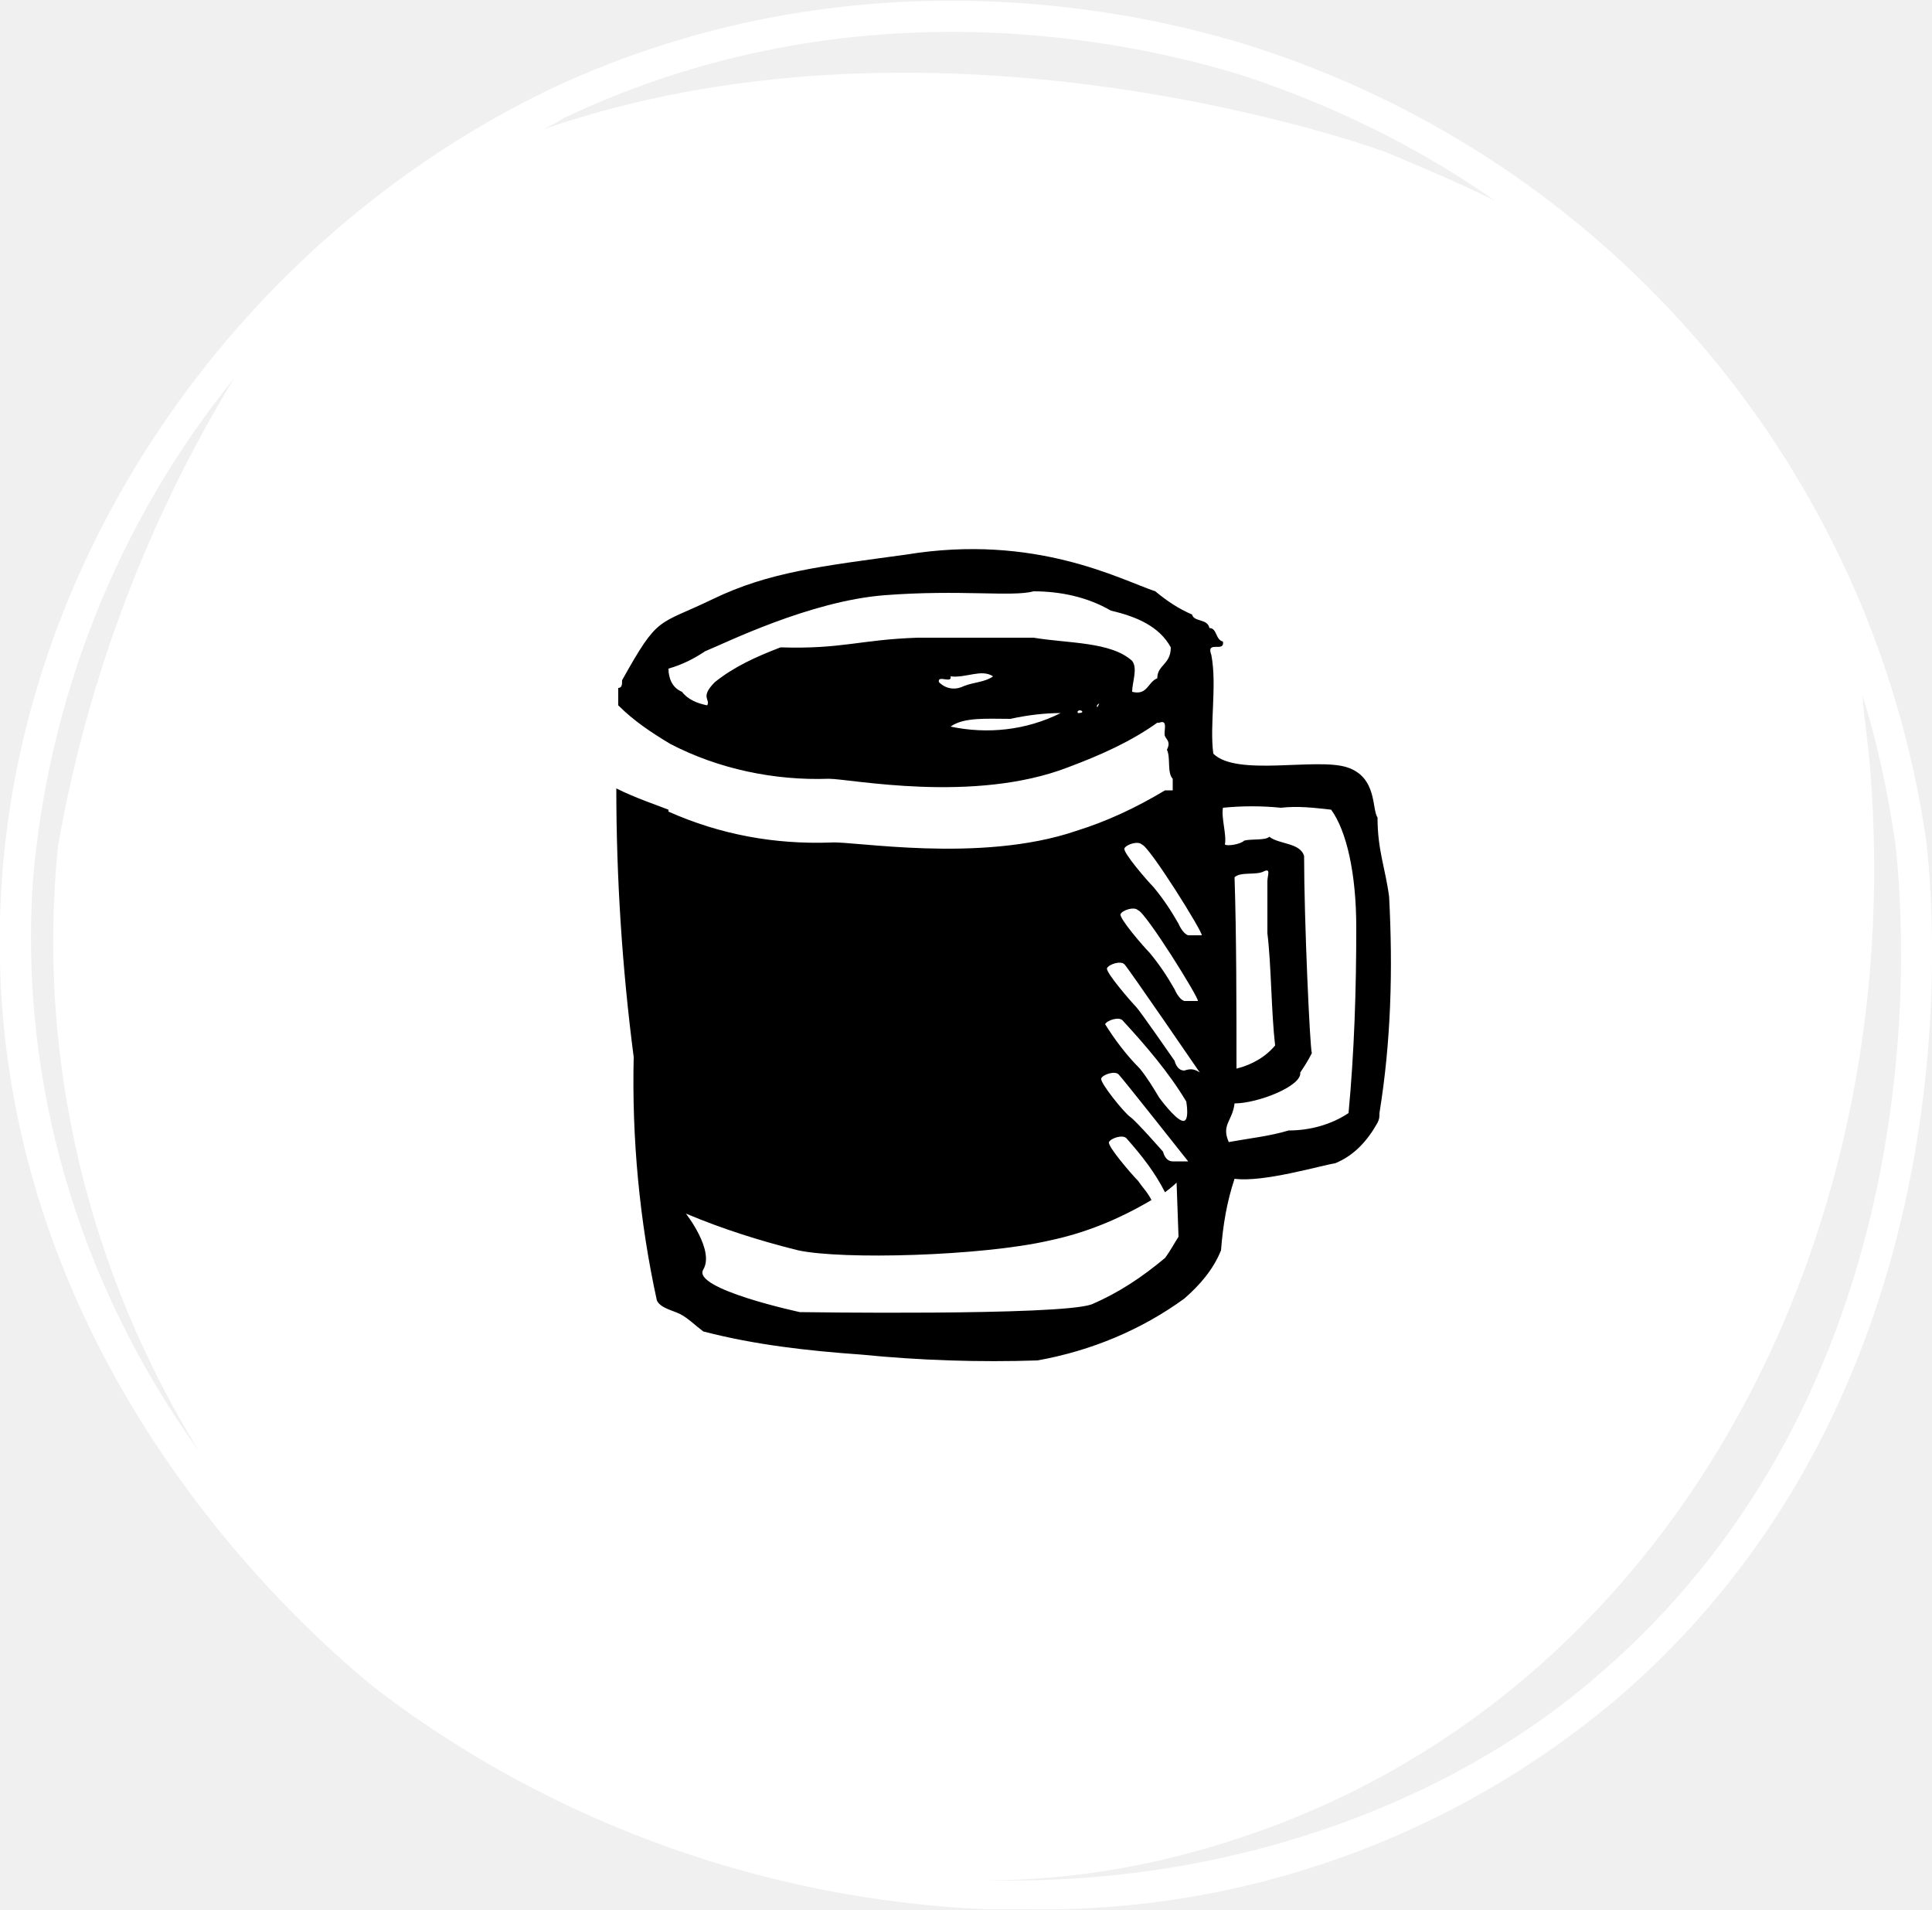
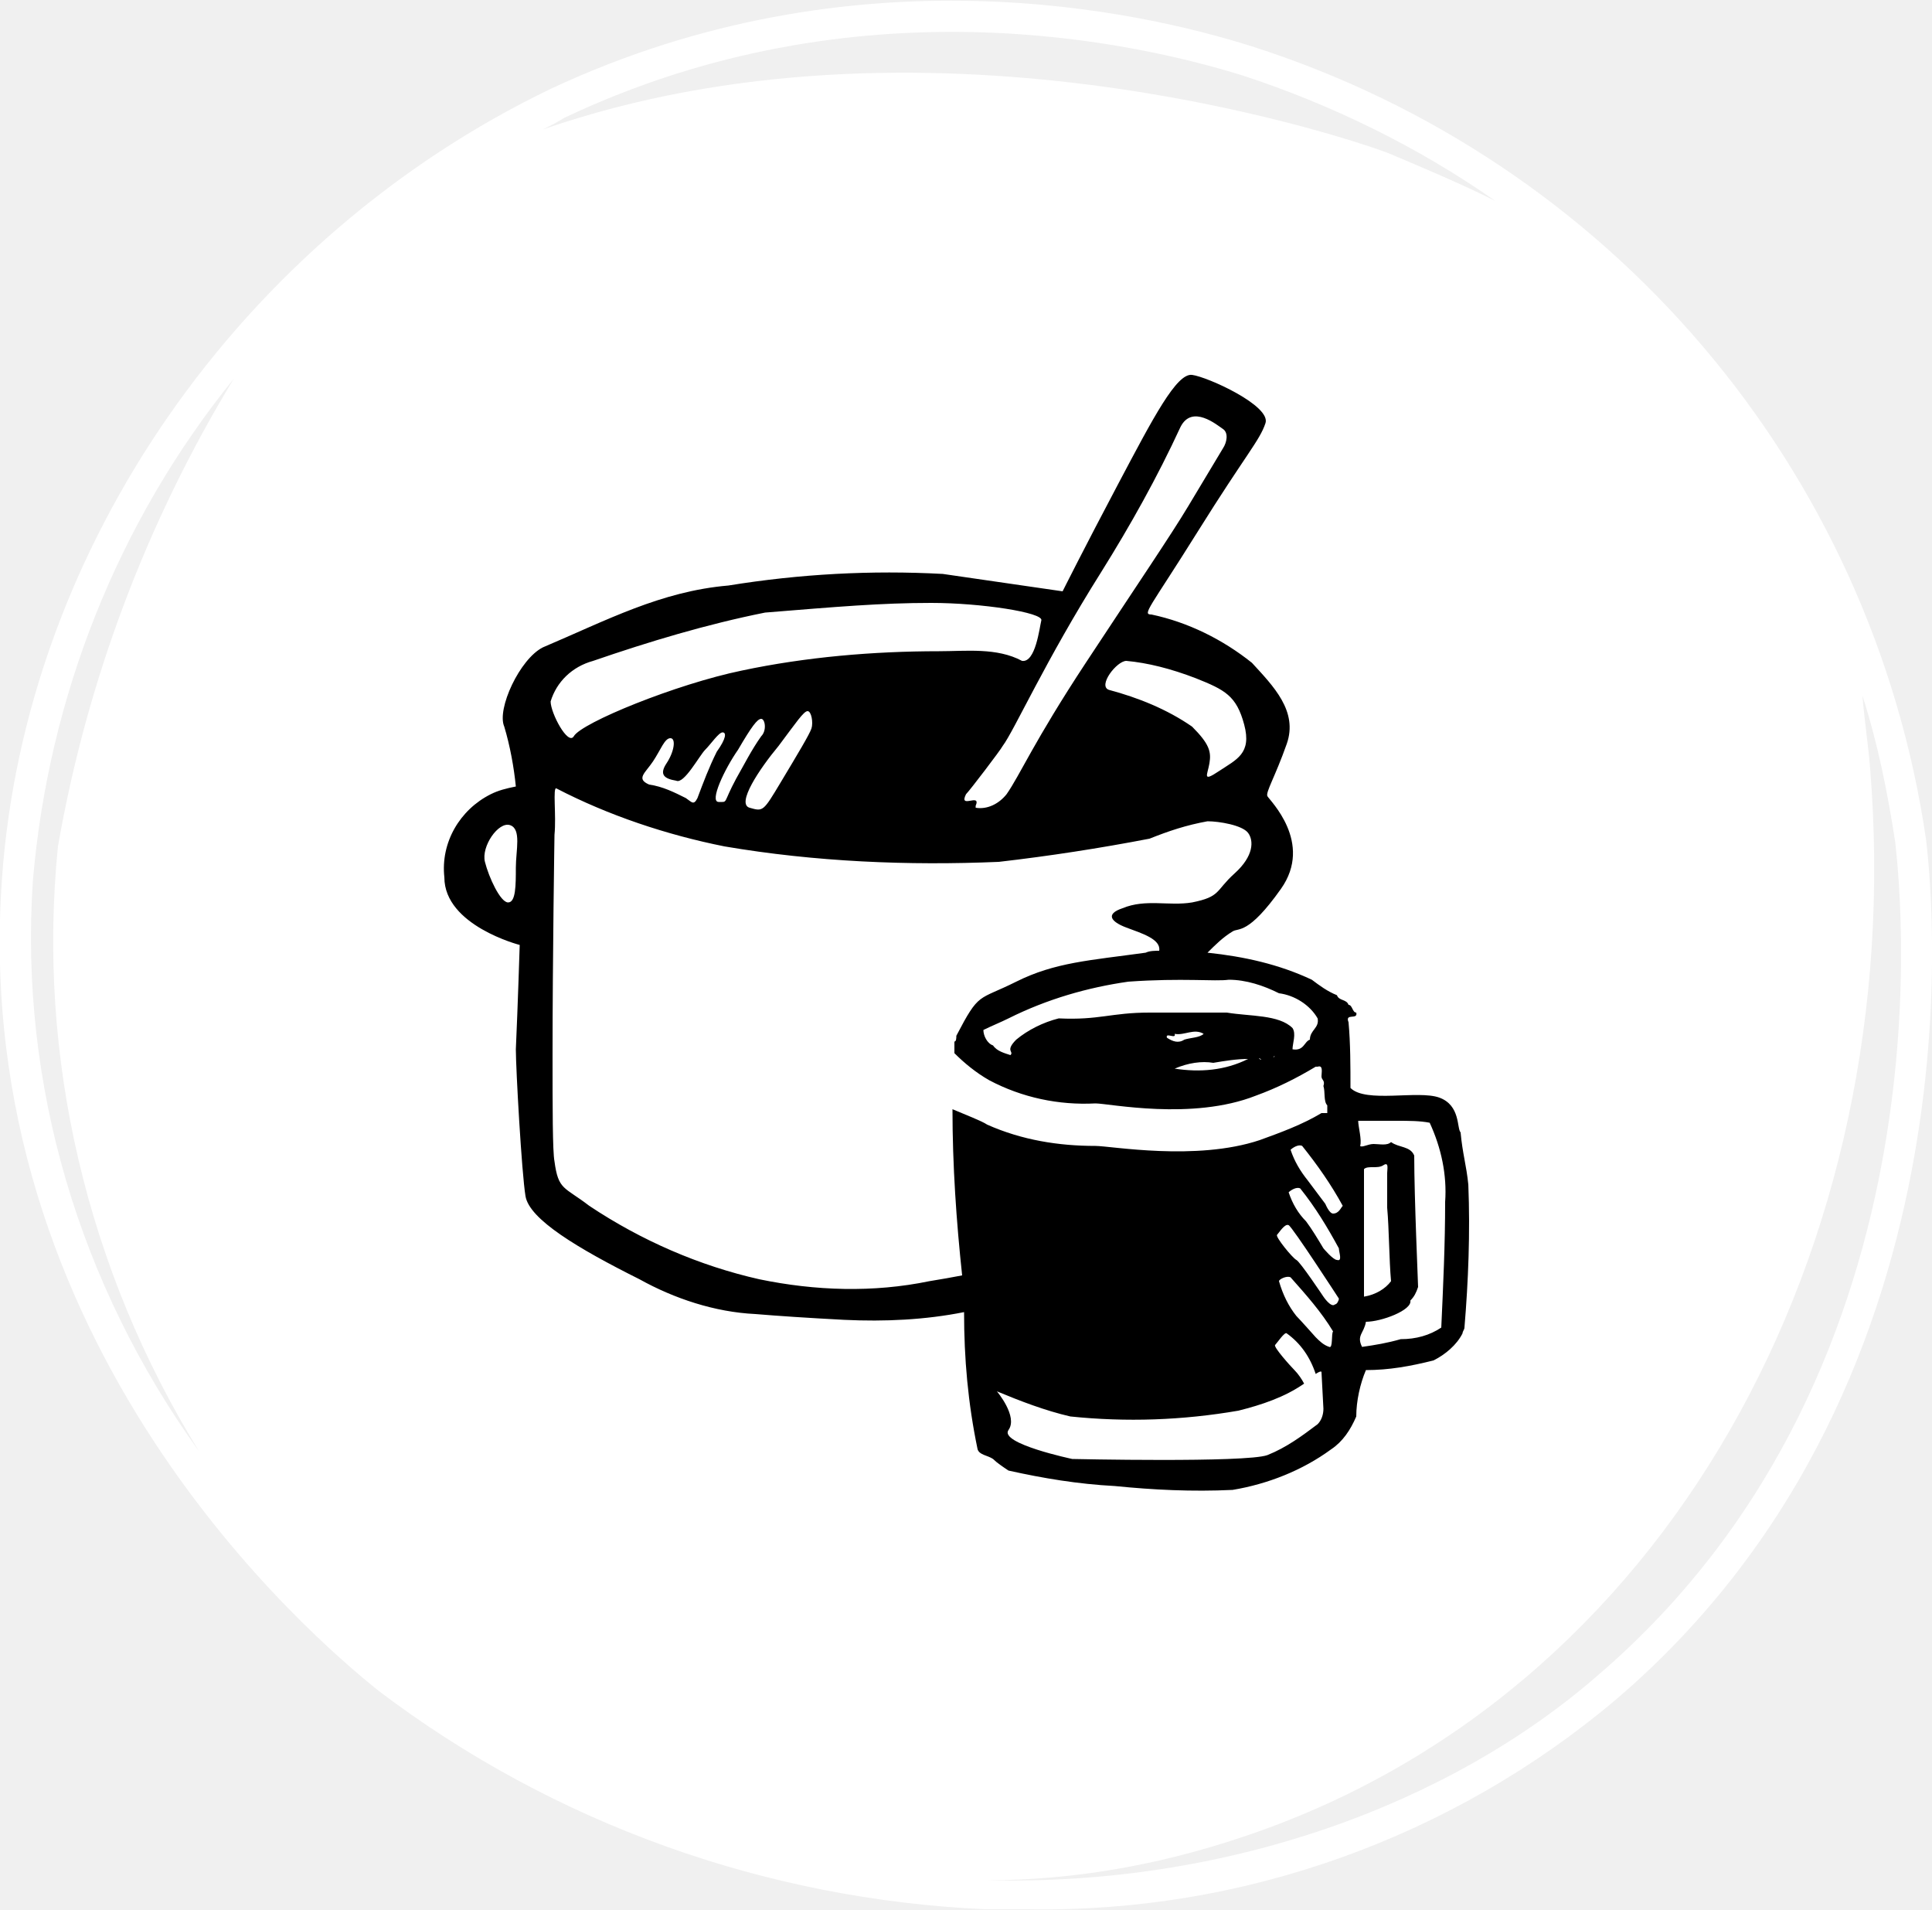
<svg xmlns="http://www.w3.org/2000/svg" version="1.1" id="Layer_1" x="0px" y="0px" viewBox="0 0 100 98.8" style="enable-background:new 0 0 100 98.8;" xml:space="preserve">
  <style type="text/css">
	.st0{fill:#FFFFFF;}
	.st1{fill-rule:evenodd;clip-rule:evenodd;}
</style>
  <path class="st0" d="M99.7,43.5C96.9,24.2,83.3,8.3,64.8,2.4c-5.7-1.8-20.5-5.2-36.3,2.2C12.5,12.3,1.3,28.3,0.1,45.5  c-1.7,24.1,16,39.2,19.5,42c9.1,6.9,20.1,10.8,31.4,11.3c0.7,0,1.5,0,2.2,0c11.1,0.2,22-3.7,30.5-10.9  C103.3,71.1,99.8,44.6,99.7,43.5z M29.2,6.1c15.2-7.2,29.6-3.9,35.1-2.2c4.6,1.5,9.1,3.7,13.1,6.5c-1.8-0.9-3.7-1.7-5.6-2.5  c-2.7-1-24.1-8-43.7-1.2C28.5,6.5,28.9,6.3,29.2,6.1z M1.7,45.6C2.5,36.1,6.1,27,12.1,19.6C7.6,27,4.5,35.2,3,43.8  c-1.1,10.9,1.5,21.9,7.3,31.3C4.1,66.5,1,56.1,1.7,45.6z M82.7,86.7C75,93.4,63.5,97.6,51.1,97.3c4.5,0,8.9-0.8,13.1-2.2  c22.1-7.3,34.6-30.5,32.6-55.3c-0.1-1.3-0.3-2.5-0.4-3.8c0.8,2.5,1.3,5,1.7,7.6C98.2,44.8,101.6,70.5,82.7,86.7L82.7,86.7z" />
-   <path class="st1" d="M71.9,46.4c-0.2-1.5-0.6-2.4-0.6-4.1c-0.3-0.4,0-2.1-1.6-2.6s-5.7,0.5-6.9-0.7c-0.2-1.5,0.2-3.5-0.1-5.1  c-0.3-0.8,0.7-0.1,0.6-0.7c-0.4-0.1-0.3-0.7-0.7-0.7c-0.1-0.5-0.8-0.3-0.9-0.7c-0.7-0.3-1.3-0.7-1.9-1.2c-1.8-0.6-6.2-3-12.9-1.9  c-4.4,0.6-7.1,0.9-10,2.3c-2.9,1.4-2.8,0.8-4.7,4.2c0,0.2,0,0.4-0.2,0.4v0.9c0.8,0.8,1.7,1.4,2.7,2c2.5,1.3,5.4,1.9,8.2,1.8  c1.1,0,7.5,1.3,12.4-0.6c1.6-0.6,3.2-1.3,4.6-2.3H60c0.5-0.2,0.2,0.5,0.3,0.7s0.3,0.3,0.1,0.7c0.2,0.4,0,1.2,0.3,1.5  c0,0.2,0,0.4,0,0.6c-0.1,0-0.2,0-0.2,0h-0.2c-1.5,0.9-3,1.6-4.6,2.1c-5,1.7-11.6,0.5-12.7,0.6c-2.9,0.1-5.7-0.4-8.4-1.6v-0.1  c-0.5-0.2-1.7-0.6-2.7-1.1c0,4.6,0.3,9.3,0.9,13.9c-0.1,4.2,0.3,8.5,1.2,12.6c0.2,0.4,0.8,0.5,1.2,0.7s0.8,0.6,1.2,0.9  c2.7,0.7,5.4,1,8.2,1.2c3,0.3,6.1,0.4,9.1,0.3c2.8-0.5,5.4-1.6,7.6-3.2c0.8-0.7,1.5-1.5,1.9-2.5c0.1-1.3,0.3-2.5,0.7-3.7  c1.5,0.2,4.5-0.7,5.2-0.8c1-0.4,1.7-1.2,2.2-2.1c0.1-0.2,0.1-0.3,0.1-0.5C72,53.9,72.1,50.2,71.9,46.4z M49.2,35  c0.8,0.1,1.6-0.4,2.2,0c-0.4,0.3-1,0.3-1.5,0.5c-0.4,0.2-0.9,0.2-1.3-0.2C48.5,34.9,49.3,35.4,49.2,35z M49.2,37.6  c0.7-0.5,1.9-0.4,3.1-0.4c0.9-0.2,1.8-0.3,2.6-0.3C53.1,37.8,51.1,38,49.2,37.6L49.2,37.6z M55.8,36.9c-0.1-0.1,0.1-0.2,0.2-0.1  S55.8,36.9,55.8,36.9L55.8,36.9z M56.8,36.6c-0.1-0.1,0.1-0.2,0.1-0.2S56.8,36.6,56.8,36.6L56.8,36.6z M59.9,35.1  c-0.5,0.2-0.5,0.9-1.3,0.7c0-0.5,0.3-1.2,0-1.6c-1.1-1-3.3-0.9-5.1-1.2h-6c-3,0.1-3.9,0.6-7.1,0.5C39.1,34,38,34.5,37,35.3  c-0.8,0.8-0.2,0.9-0.4,1.2c-0.5-0.1-1-0.3-1.3-0.7c-0.5-0.2-0.7-0.7-0.7-1.2c0.7-0.2,1.3-0.5,1.9-0.9c1-0.4,5.4-2.6,9.3-2.9  s6.6,0.1,7.7-0.2c1.4,0,2.8,0.3,4,1c1.3,0.3,2.5,0.8,3.1,1.9C60.6,34.4,59.9,34.4,59.9,35.1L59.9,35.1z M60.9,41.8  c0-0.1,0-0.1,0-0.2c0,0,0-0.1,0-0.1C60.9,41.6,60.9,41.7,60.9,41.8L60.9,41.8z M60.3,65.1c-1.2,1-2.4,1.8-3.8,2.4  c-1.7,0.6-15.1,0.4-15.1,0.4s-5.6-1.2-5-2.2s-0.9-2.9-0.9-2.9c1.9,0.8,3.8,1.4,5.8,1.9c2.3,0.5,9.5,0.3,13-0.5  c1.9-0.4,3.6-1.1,5.3-2.1c-0.2-0.4-0.5-0.7-0.7-1c-0.3-0.3-1.6-1.8-1.5-2s0.7-0.4,0.9-0.2c0.8,0.9,1.5,1.8,2,2.8  c0.4-0.3,0.6-0.5,0.6-0.5l0.1,2.8C60.8,64.3,60.6,64.7,60.3,65.1L60.3,65.1z M60.7,60.1c-0.4,0-0.5-0.5-0.5-0.5s-1.4-1.6-1.7-1.8  s-1.6-1.8-1.5-2s0.7-0.4,0.9-0.2s3.6,4.5,3.6,4.5C61.3,60.1,61,60.1,60.7,60.1L60.7,60.1z M57.2,53c0.1-0.2,0.7-0.4,0.9-0.2  c1.2,1.3,2.4,2.7,3.3,4.2c0,0,0.2,1.1-0.2,1S60,56.8,60,56.8c-0.3-0.5-0.6-1-1-1.5C58.3,54.6,57.7,53.8,57.2,53z M61.3,55.4  c-0.4,0-0.5-0.5-0.5-0.5s-1.8-2.6-2-2.8s-1.6-1.8-1.5-2s0.7-0.4,0.9-0.2s3.9,5.6,3.9,5.6C61.8,55.3,61.6,55.3,61.3,55.4L61.3,55.4z   M61.3,51.8c-0.3-0.1-0.5-0.6-0.5-0.6c-0.4-0.7-0.8-1.3-1.3-1.9c-0.3-0.3-1.6-1.8-1.5-2s0.7-0.4,0.9-0.2c0.4,0.1,3.2,4.6,3.1,4.7  C61.8,51.8,61.6,51.8,61.3,51.8L61.3,51.8z M61.5,48.4c-0.3-0.1-0.5-0.6-0.5-0.6c-0.4-0.7-0.8-1.3-1.3-1.9c-0.3-0.3-1.6-1.8-1.5-2  s0.7-0.4,0.9-0.2c0.4,0.1,3.2,4.6,3.1,4.7C62,48.4,61.7,48.4,61.5,48.4L61.5,48.4z M69.8,57.6c-0.9,0.6-2,0.9-3.1,0.9  c-1,0.3-2,0.4-3.1,0.6c-0.4-0.9,0.2-1.1,0.3-2c1.2,0,3.5-0.9,3.4-1.6c0.2-0.3,0.4-0.6,0.6-1c-0.1-0.3-0.4-6.9-0.4-10.2  c-0.2-0.7-1.3-0.6-1.8-1c-0.2,0.2-0.9,0.1-1.3,0.2c-0.2,0.2-0.9,0.3-1,0.2c0.1-0.5-0.2-1.4-0.1-1.9c1-0.1,2-0.1,3,0  c0.9-0.1,1.7,0,2.6,0.1c0.8,1.1,1.3,3.3,1.3,6.1C70.2,51.2,70.1,54.4,69.8,57.6L69.8,57.6z M65.6,45.6v2.7c0.2,1.6,0.2,4.1,0.4,5.8  c-0.5,0.6-1.2,1-2,1.2c0-3.1,0-6.9-0.1-9.9c0.3-0.3,1.1-0.1,1.5-0.3S65.6,45.3,65.6,45.6L65.6,45.6z" />
+   <path class="st1" d="M76,61.3c-0.1-1-0.3-1.6-0.4-2.7c-0.2-0.2,0-1.4-1.1-1.8s-3.8,0.3-4.6-0.5c0-1.1,0-2.3-0.1-3.4  c-0.2-0.5,0.5-0.1,0.4-0.5C70,52.4,70,52,69.8,52c-0.1-0.3-0.5-0.2-0.6-0.5c-0.5-0.2-0.9-0.5-1.3-0.8c-1.7-0.8-3.5-1.2-5.4-1.4  c0.4-0.4,0.8-0.8,1.3-1.1c0.3-0.2,0.8,0.2,2.5-2.2s-0.6-4.6-0.7-4.8s0.4-1,1-2.7s-0.7-3-1.8-4.2c-1.5-1.2-3.3-2.1-5.2-2.5  c-0.5,0-0.1-0.3,2.4-4.3c2.5-4,3.2-4.7,3.5-5.6s-3-2.4-3.8-2.5s-2,2.2-3.8,5.6S55,30.6,55,30.6l-6.2-0.9c-3.7-0.2-7.4,0-11.1,0.6  c-3.5,0.3-6.3,1.8-9.6,3.2c-1.2,0.6-2.4,3.2-2,4.1c0.3,1,0.5,2.1,0.6,3.1c-0.5,0.1-0.9,0.2-1.3,0.4c-1.6,0.8-2.6,2.5-2.4,4.3  c0,2.5,3.9,3.5,3.9,3.5s-0.1,3.2-0.2,5.4c0,1,0.3,6.4,0.5,7.6s2.7,2.7,5.9,4.3c1.8,1,3.9,1.7,6,1.8c1.2,0.1,2.7,0.2,4.6,0.3  c2.1,0.1,4.2,0,6.2-0.4c0,2.4,0.2,4.7,0.7,7.1c0.1,0.3,0.5,0.3,0.8,0.5c0.2,0.2,0.5,0.4,0.8,0.6c1.8,0.4,3.6,0.7,5.5,0.8  c2,0.2,4,0.3,6.1,0.2c1.8-0.3,3.6-1,5.1-2.1c0.6-0.4,1-1,1.3-1.7c0-0.8,0.2-1.7,0.5-2.4c1.2,0,2.3-0.2,3.5-0.5  c0.6-0.3,1.2-0.8,1.5-1.4c0-0.1,0.1-0.2,0.1-0.3C76,66.3,76.1,63.8,76,61.3z M26.7,44.9c0,0.9,0,1.8-0.4,1.8s-1-1.3-1.2-2.1  s0.7-2.1,1.3-1.9S26.7,44,26.7,44.9z M68.6,58.2c0,0,0-0.1,0-0.1v-0.1C68.6,58,68.6,58.1,68.6,58.2z M63.6,50.7  c0.9,0,1.8,0.3,2.6,0.7c0.8,0.1,1.6,0.6,2,1.3c0.1,0.5-0.4,0.6-0.4,1.1c-0.3,0.1-0.3,0.6-0.9,0.5c0-0.3,0.2-0.8,0-1.1  c-0.7-0.7-2.2-0.6-3.4-0.8h-4c-2,0-2.6,0.4-4.7,0.3c-0.8,0.2-1.6,0.6-2.2,1.1c-0.6,0.6-0.1,0.6-0.3,0.8c-0.3-0.1-0.7-0.2-0.9-0.5  c-0.3-0.1-0.5-0.5-0.5-0.8c0.4-0.2,0.9-0.4,1.3-0.6c2-1,4.1-1.6,6.2-1.9C61.2,50.6,62.9,50.8,63.6,50.7L63.6,50.7z M65.9,54.7  C65.9,54.7,65.9,54.5,65.9,54.7C66,54.6,66,54.7,65.9,54.7L65.9,54.7z M65.2,54.8C65.1,54.8,65.3,54.7,65.2,54.8  C65.3,54.8,65.3,54.9,65.2,54.8L65.2,54.8z M62.8,55c0.6-0.1,1.2-0.2,1.8-0.2c-1.2,0.6-2.5,0.7-3.8,0.5C61.5,55,62.2,54.9,62.8,55  L62.8,55z M60.4,53.7c-0.1-0.3,0.5,0.1,0.4-0.2c0.5,0.1,1-0.3,1.5,0c-0.2,0.2-0.7,0.2-1,0.3C61,54,60.7,53.9,60.4,53.7L60.4,53.7z   M61.9,35.1c1.5,0.6,2.1,0.9,2.5,2.4c0.4,1.5-0.4,1.8-1.3,2.4s-0.6,0.2-0.5-0.4s0-1-0.9-1.9c-1.3-0.9-2.8-1.5-4.3-1.9  c-0.6-0.2,0.4-1.5,0.9-1.5C59.4,34.3,60.6,34.6,61.9,35.1L61.9,35.1z M57,29.6c1.5-2.4,2.9-4.9,4.1-7.5c0.6-1.2,1.9-0.1,2.2,0.1  s0.2,0.7,0,1l-1.8,3c-0.9,1.5-2.6,4-5.3,8.1s-3.4,5.8-4.1,6.8c-0.4,0.5-1,0.8-1.6,0.7c0,0,0-0.1,0-0.1c0.3-0.7-0.9,0.2-0.5-0.6  c0.2-0.2,1.8-2.3,1.9-2.5C52.5,37.8,54.1,34.2,57,29.6z M30.7,34.2c2.9-1,5.9-1.9,8.9-2.5c3.7-0.3,6-0.5,8.6-0.5s5.8,0.5,5.7,0.9  c-0.1,0.4-0.3,2.2-1,2.1c-1.3-0.7-2.9-0.5-4.3-0.5c-3.4,0-6.9,0.3-10.2,1c-3.4,0.7-8.3,2.7-8.7,3.4c-0.3,0.5-1.2-1.2-1.2-1.8  C28.8,35.3,29.6,34.5,30.7,34.2z M35,40.4c0.4,0.2,1.2-1.3,1.5-1.6s0.7-0.9,0.9-0.9s0.2,0.3-0.3,1c-0.4,0.8-0.7,1.6-1,2.4  c-0.2,0.4-0.3,0.2-0.6,0c-0.6-0.3-1.2-0.6-1.9-0.7c-0.7-0.3-0.2-0.6,0.2-1.2s0.6-1.2,0.9-1.2s0.2,0.7-0.2,1.3S34.4,40.3,35,40.4z   M38.2,38.8c0.7-1.2,1-1.6,1.2-1.6s0.3,0.6,0,0.9c-0.5,0.7-0.9,1.5-1.3,2.2c-0.7,1.3-0.4,1.2-0.9,1.2S37.5,39.8,38.2,38.8z   M40.3,38.6c0.9-1.2,1.3-1.8,1.5-1.8s0.3,0.6,0.2,0.9s-0.7,1.3-1.6,2.8s-0.9,1.5-1.6,1.3S39.3,39.8,40.3,38.6z M51.1,58.2L51.1,58.2  c-0.3-0.2-1.1-0.5-1.8-0.8c0,2.9,0.2,5.8,0.5,8.6c-0.5,0.1-1.1,0.2-1.7,0.3c-2.9,0.6-5.9,0.5-8.8-0.1c-3.1-0.7-6.1-2-8.8-3.8  c-1.3-1-1.6-0.8-1.8-2.3c-0.1-0.5-0.1-2.8-0.1-5.5c0-5,0.1-11.4,0.1-11.4c0.1-1-0.1-2.5,0.1-2.4c2.7,1.4,5.7,2.4,8.7,3  c4.7,0.8,9.5,1,14.2,0.8c2.6-0.3,5.2-0.7,7.8-1.2c1-0.4,1.9-0.7,3-0.9c0.6,0,1.8,0.2,2.1,0.6s0.3,1.2-0.7,2.1s-0.7,1.2-2.2,1.5  c-1.2,0.2-2.4-0.2-3.6,0.3c-0.9,0.3-0.6,0.7,0.2,1s1.8,0.6,1.7,1.2c-0.2,0-0.5,0-0.7,0.1c-2.9,0.4-4.7,0.5-6.7,1.5s-1.9,0.5-3.1,2.8  c0,0.1,0,0.3-0.1,0.3c0,0.2,0,0.4,0,0.6c0.5,0.5,1.1,1,1.8,1.4c1.7,0.9,3.6,1.3,5.5,1.2c0.7,0,5,0.9,8.3-0.4  c1.1-0.4,2.1-0.9,3.1-1.5h0.1c0.3-0.1,0.2,0.3,0.2,0.5s0.2,0.2,0.1,0.5c0.1,0.3,0,0.8,0.2,1c0,0.1,0,0.3,0,0.4c0,0-0.1,0-0.2,0h-0.1  c-1,0.6-2.1,1-3.2,1.4c-3.3,1.1-7.7,0.3-8.5,0.3C54.8,59.3,52.9,59,51.1,58.2z M68.2,73.7c-0.8,0.6-1.6,1.2-2.6,1.6  c-1.1,0.4-10.1,0.2-10.1,0.2s-3.8-0.8-3.3-1.5s-0.6-2-0.6-2c1.2,0.5,2.5,1,3.8,1.3c2.9,0.3,5.8,0.2,8.7-0.3c1.2-0.3,2.4-0.7,3.4-1.4  c-0.1-0.2-0.3-0.5-0.5-0.7c-0.2-0.2-1.1-1.2-1-1.3s0.5-0.7,0.6-0.6c0.7,0.5,1.2,1.2,1.5,2.1c0.3-0.2,0.3-0.1,0.3-0.1l0.1,1.9  C68.5,73.2,68.4,73.5,68.2,73.7z M68.8,69.7c-0.3-0.1-0.5-0.3-0.7-0.5c0,0-0.8-0.9-1-1.1c-0.4-0.5-0.7-1.1-0.9-1.8  c0-0.1,0.4-0.3,0.6-0.2c0.8,0.9,1.6,1.8,2.2,2.8C68.9,69,69,69.8,68.8,69.7L68.8,69.7z M69.1,67.5c-0.2,0.2-0.6-0.4-0.6-0.4  s-1.2-1.8-1.4-1.9s-1.1-1.2-1-1.3s0.4-0.6,0.6-0.5s2.6,3.8,2.6,3.8C69.3,67.3,69.2,67.5,69.1,67.5L69.1,67.5z M69.2,65.2  c-0.2,0-0.7-0.6-0.7-0.6c-0.3-0.5-0.6-1-0.9-1.4c-0.4-0.4-0.7-0.9-0.9-1.5c0.1-0.1,0.4-0.3,0.6-0.2c0.8,1,1.4,2,2,3.1  C69.3,64.8,69.5,65.3,69.2,65.2L69.2,65.2z M69,62.8c-0.2,0-0.4-0.5-0.4-0.5c-0.3-0.4-0.6-0.8-0.9-1.2c-0.4-0.5-0.7-1-0.9-1.6  c0.1-0.1,0.4-0.3,0.6-0.2c0.8,1,1.5,2,2.1,3.1C69.4,62.5,69.3,62.8,69,62.8z M74.8,62.2c0,2.2-0.1,4.3-0.2,6.5  c-0.6,0.4-1.3,0.6-2.1,0.6c-0.7,0.2-1.3,0.3-2,0.4c-0.3-0.6,0.1-0.7,0.2-1.3c0.8,0,2.4-0.6,2.3-1.1c0.2-0.2,0.3-0.4,0.4-0.7  c0-0.2-0.2-4.6-0.2-6.8c-0.2-0.5-0.8-0.4-1.2-0.7c-0.2,0.2-0.6,0.1-0.9,0.1s-0.6,0.2-0.7,0.1c0.1-0.3-0.1-1-0.1-1.3c0.7,0,1.3,0,2,0  c0.6,0,1.2,0,1.7,0.1C74.6,59.4,74.9,60.8,74.8,62.2L74.8,62.2z M72,66.3c-0.3,0.4-0.8,0.7-1.4,0.8c0-2.1,0-4.6,0-6.6  c0.2-0.2,0.7,0,1-0.2s0.2,0.2,0.2,0.4v1.8C71.9,63.6,71.9,65.2,72,66.3z" />
</svg>
